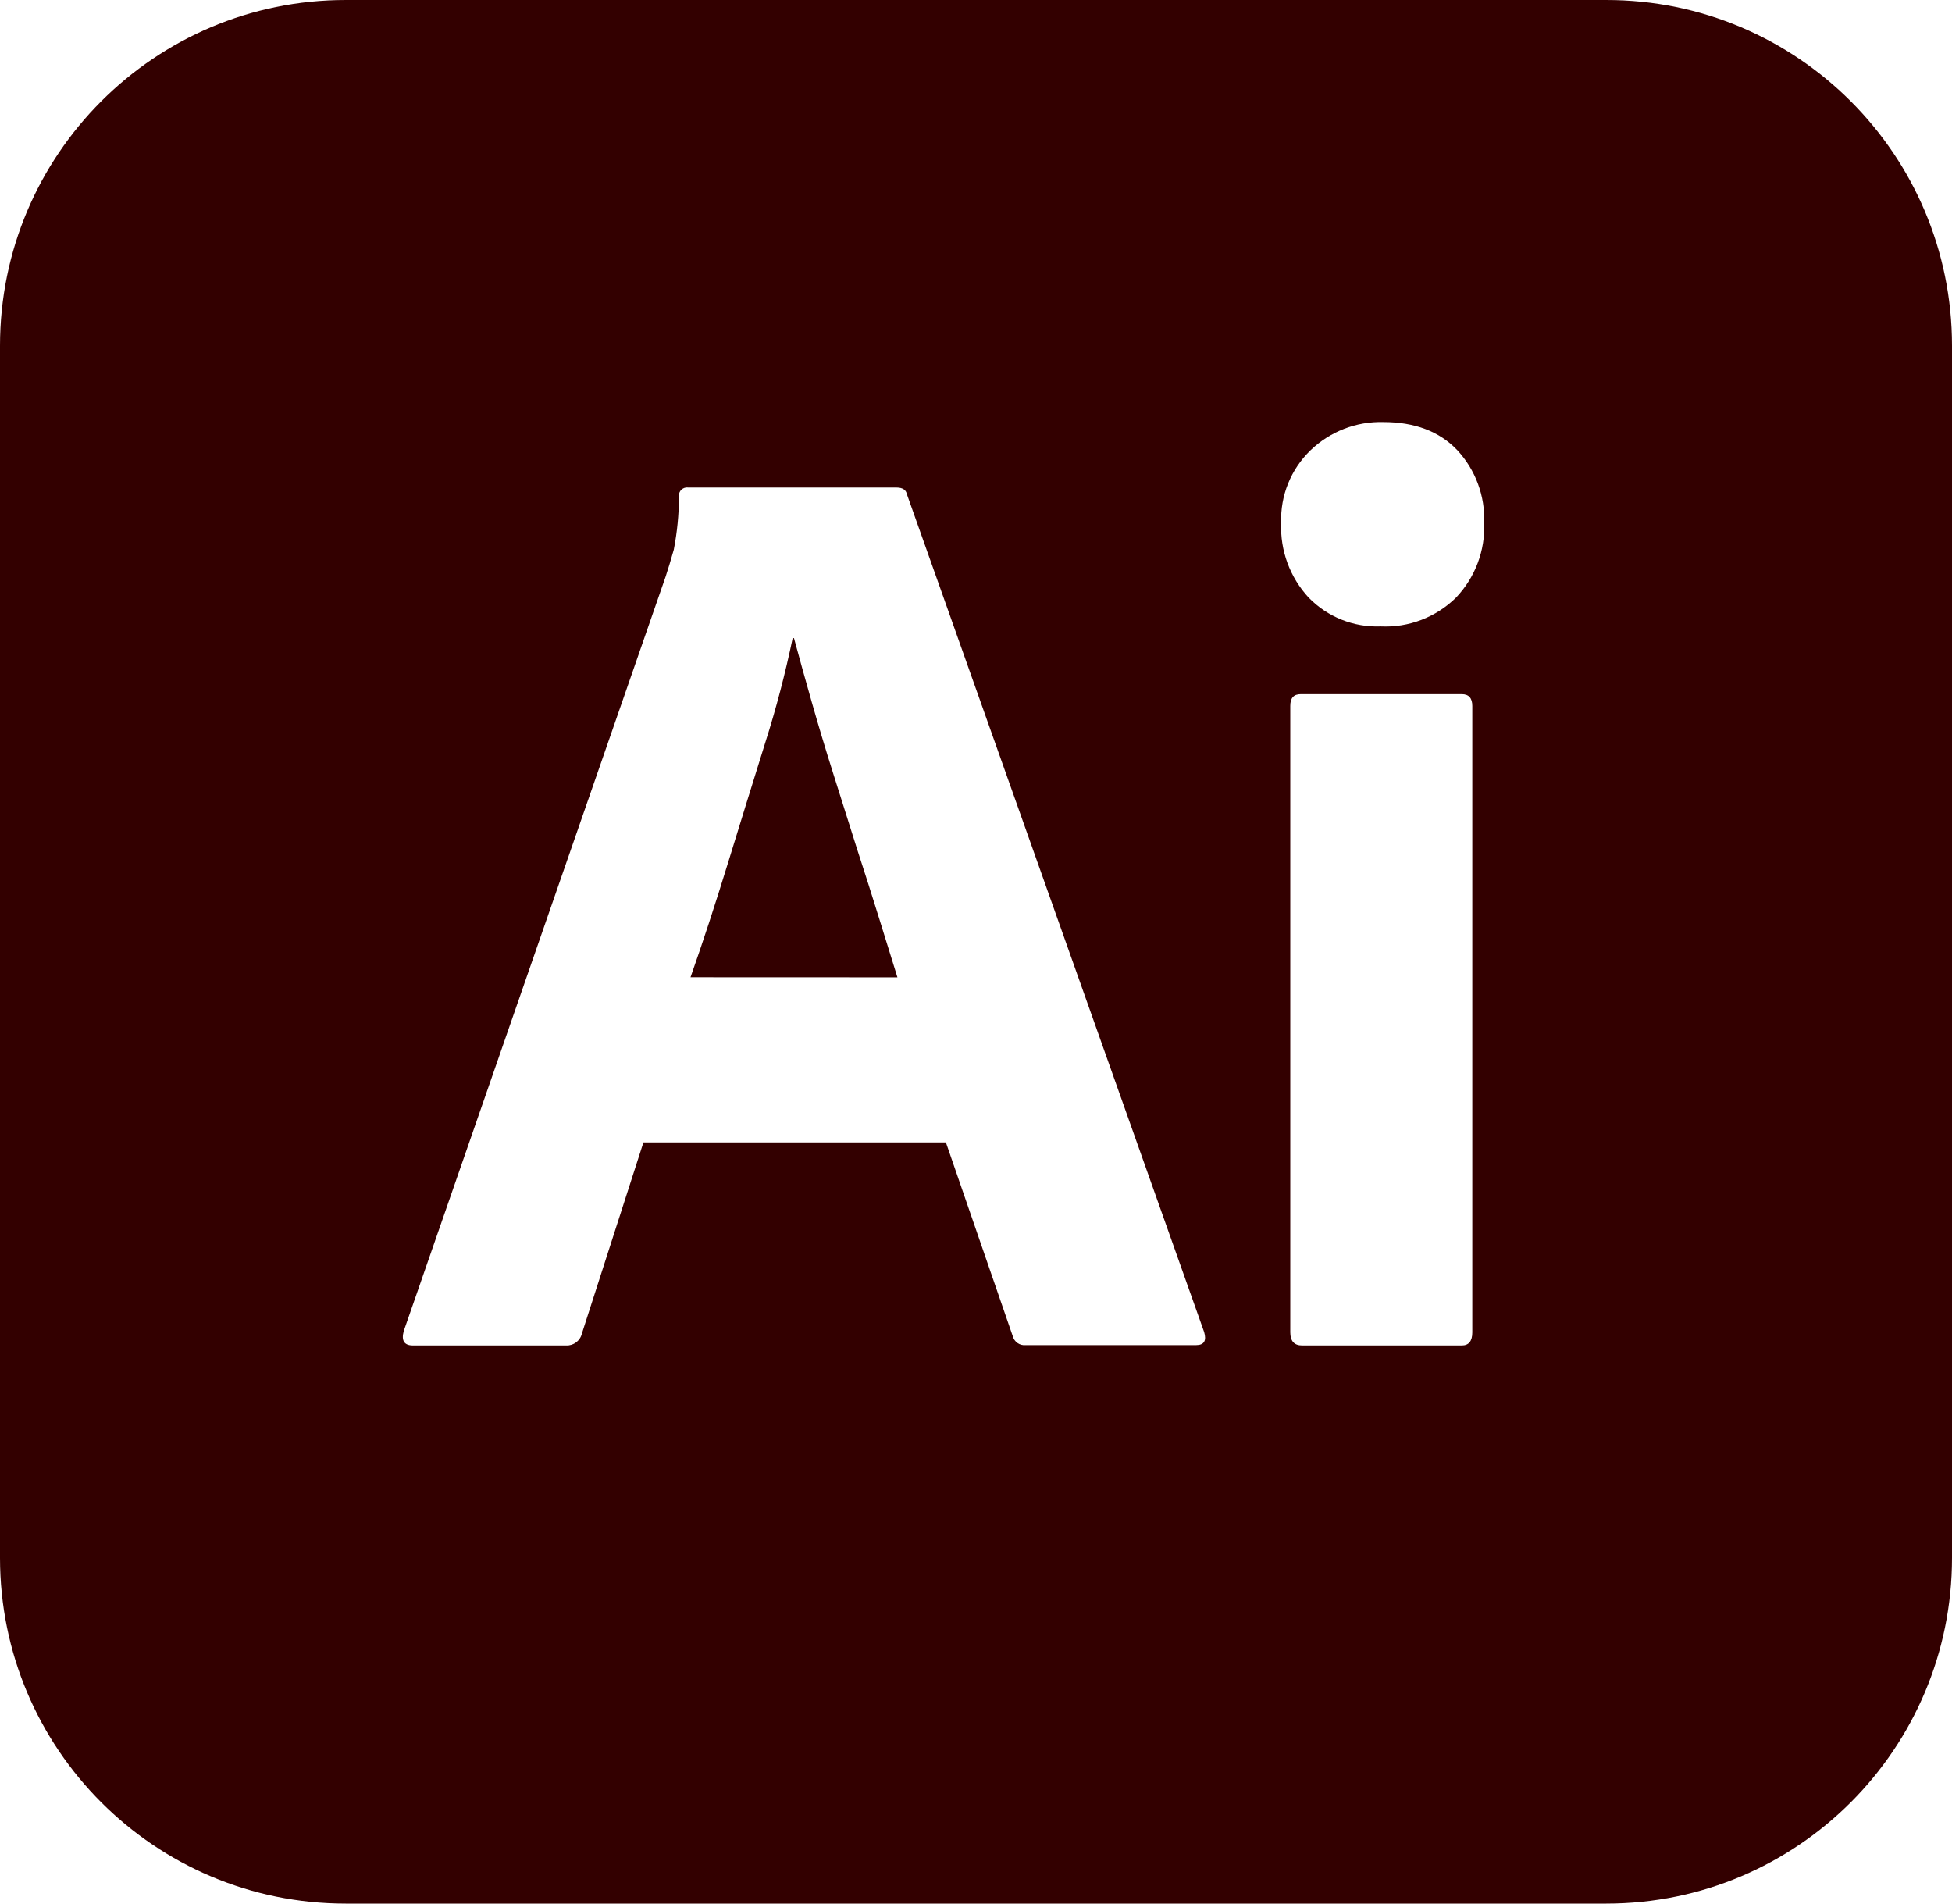
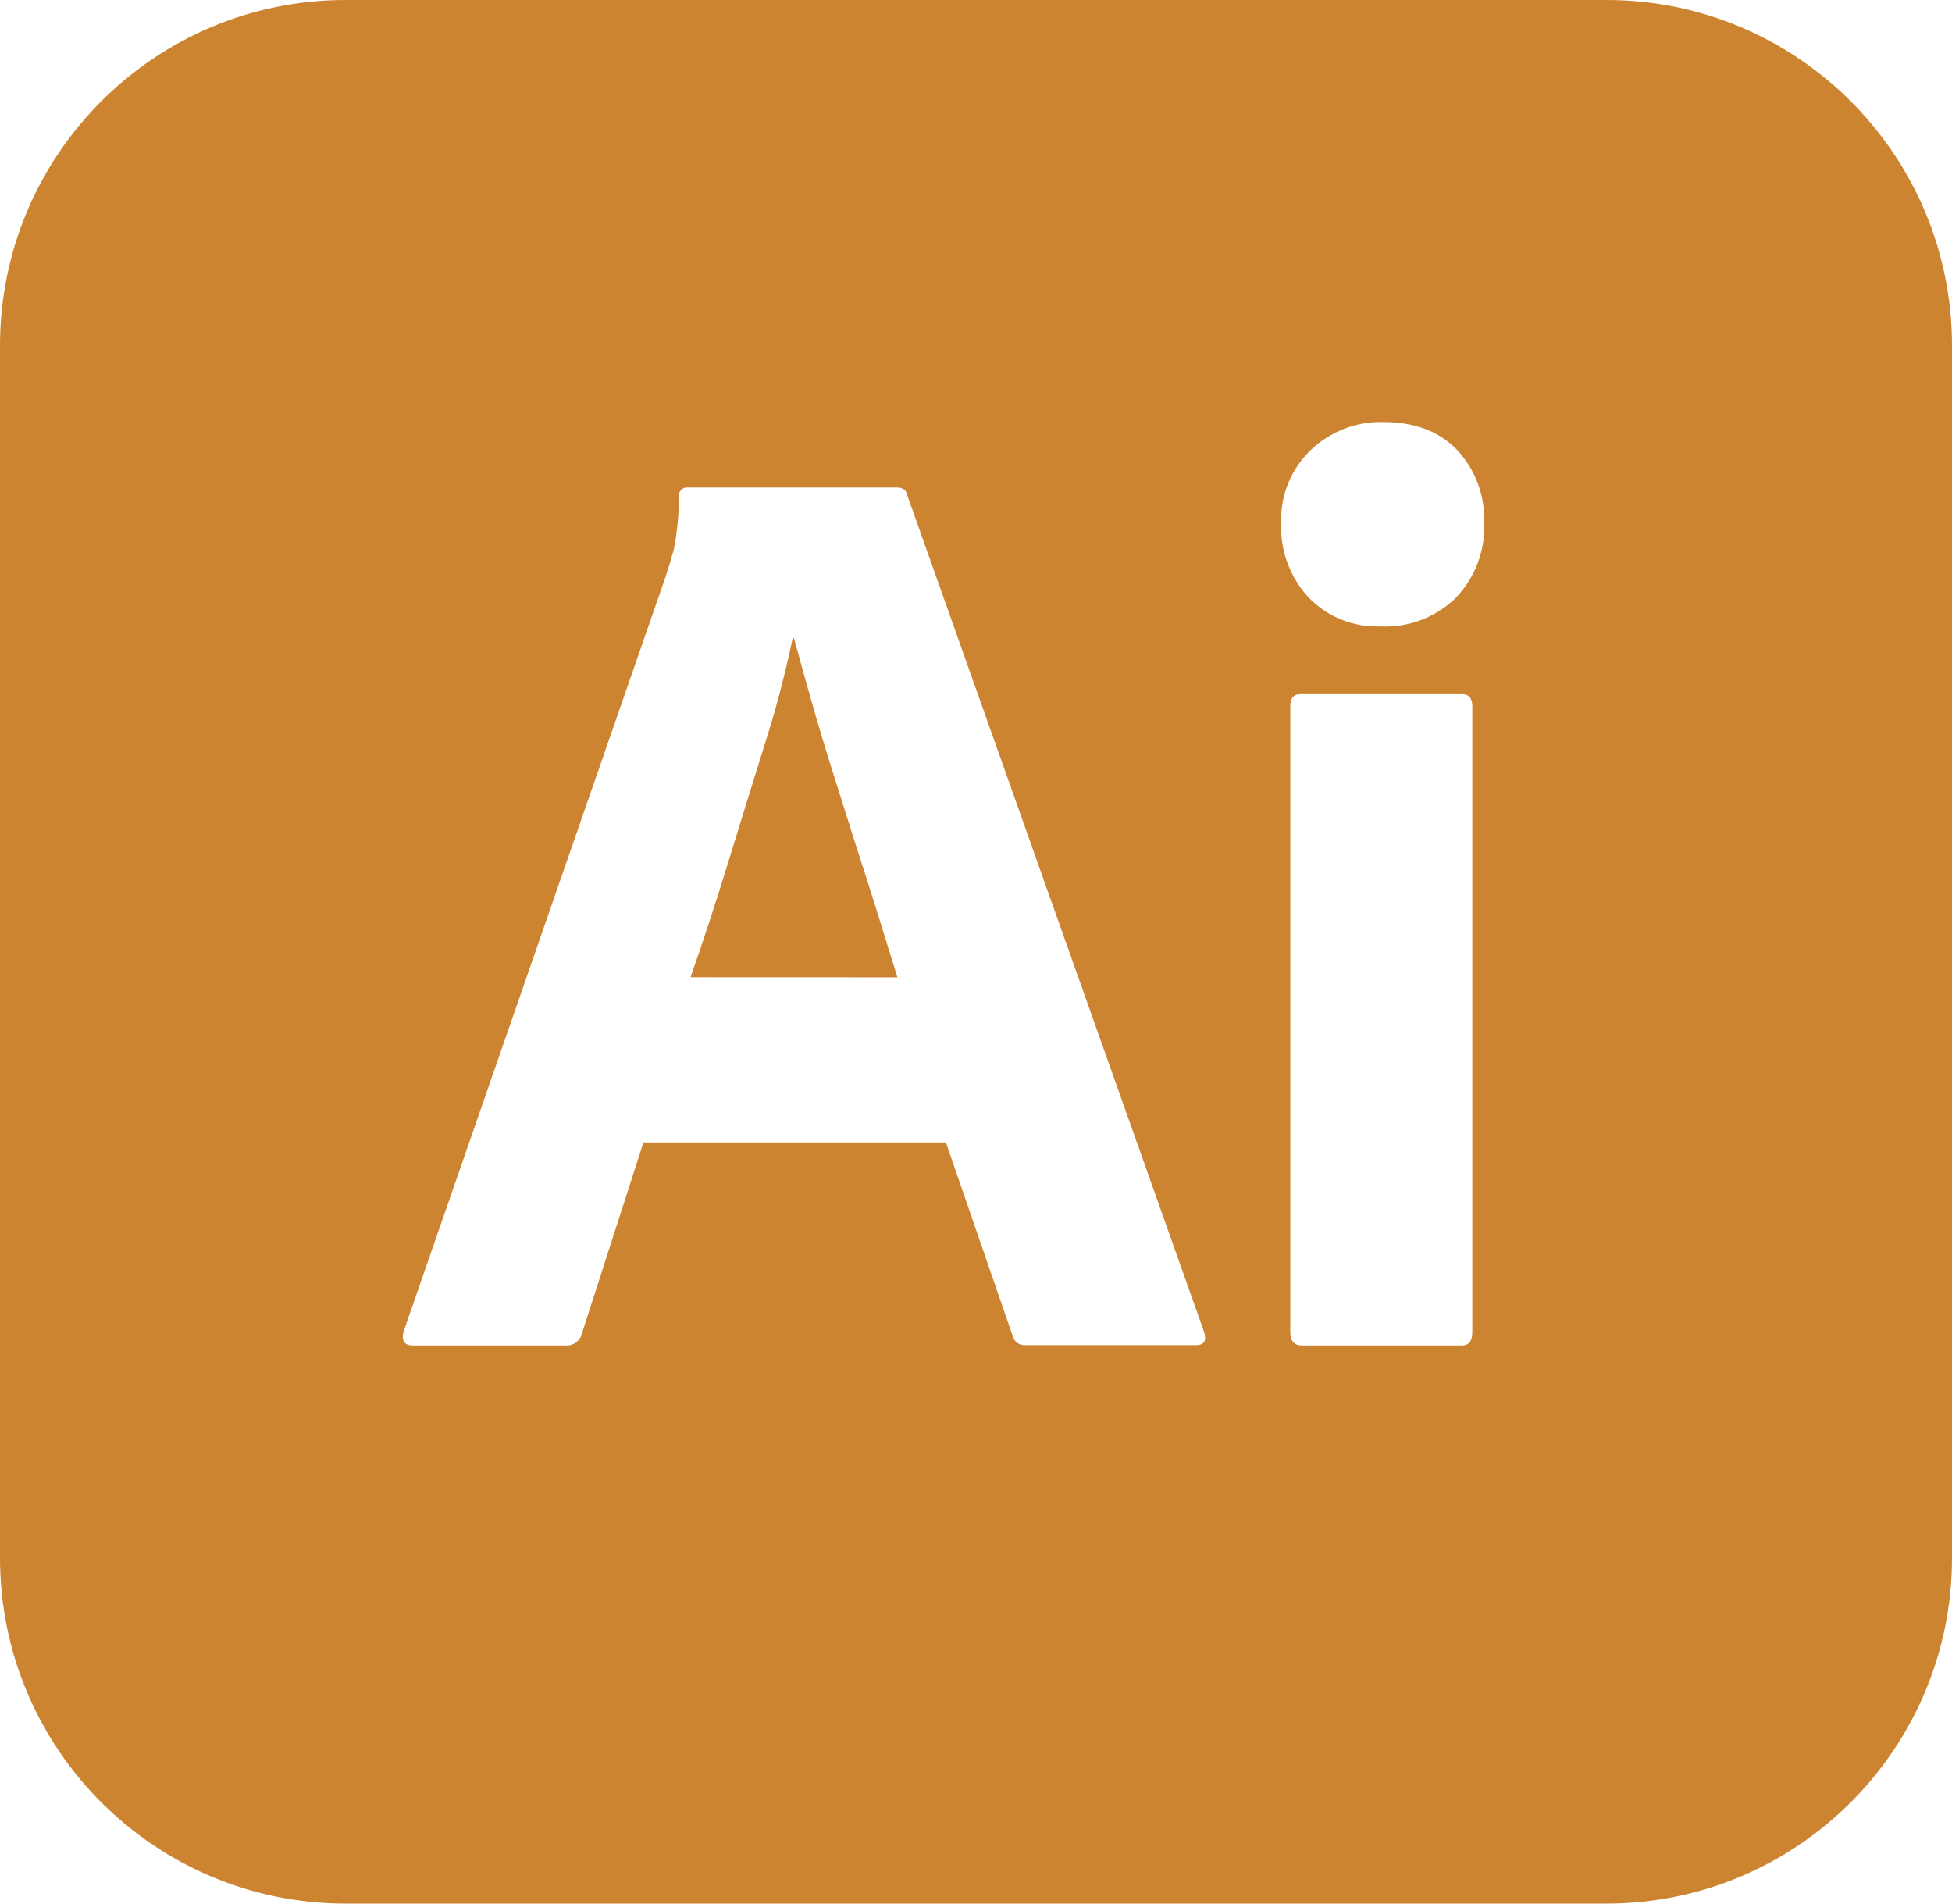
<svg xmlns="http://www.w3.org/2000/svg" id="Layer_1" version="1.1" viewBox="0 0 240 234">
  <defs>
    <style>
      .st0 {
-         fill: #300;
+         fill: #cd8431;
      }
    </style>
  </defs>
  <path class="st0" d="M105.35,104.28l-2.9-9.18c-.97-3.06-1.85-6.01-2.66-8.85-.81-2.84-1.53-5.44-2.17-7.81h-.16c-.91,4.35-2.03,8.65-3.38,12.88-1.51,4.83-3.04,9.77-4.59,14.81-1.55,5.04-3.08,9.71-4.59,14h0s25.44.01,25.44.01c-.67-2.15-1.42-4.56-2.25-7.25s-1.75-5.56-2.74-8.61Z" />
  <path class="st0" d="M197.5,0H42.5C19.03,0,0,19.03,0,42.5v149c0,23.47,19.03,42.5,42.5,42.5h155c23.47,0,42.5-19.03,42.5-42.5V42.5c0-23.47-19.03-42.5-42.5-42.5ZM147.05,165.35h-20.93c-.74.08-1.43-.4-1.61-1.13l-8.21-23.79h-37.19l-7.57,23.51c-.21.88-1.02,1.49-1.93,1.45h-18.84c-1.07,0-1.45-.59-1.13-1.77l32.2-92.74c.32-.97.65-2.07,1-3.3.42-2.15.63-4.33.64-6.52-.08-.55.3-1.05.85-1.13.09-.01.19-.01.28,0h25.6c.75,0,1.18.27,1.29.81l36.55,103c.32,1.07-.01,1.61-1,1.61ZM181.02,163.78c0,1.07-.43,1.61-1.29,1.61h-19.64c-.97,0-1.45-.55-1.45-1.62v-76.99c0-1,.43-1.45,1.29-1.45h19.8c.86,0,1.29.48,1.29,1.45v77ZM179.02,73.46c-2.46,2.42-5.82,3.71-9.27,3.54-3.32.13-6.54-1.16-8.85-3.54-2.3-2.49-3.52-5.79-3.38-9.18-.12-3.36,1.2-6.61,3.62-8.94,2.4-2.3,5.62-3.55,8.94-3.46,3.87,0,6.9,1.15,9.1,3.46,2.24,2.42,3.43,5.64,3.3,8.94.14,3.4-1.11,6.71-3.46,9.18Z" />
</svg>
